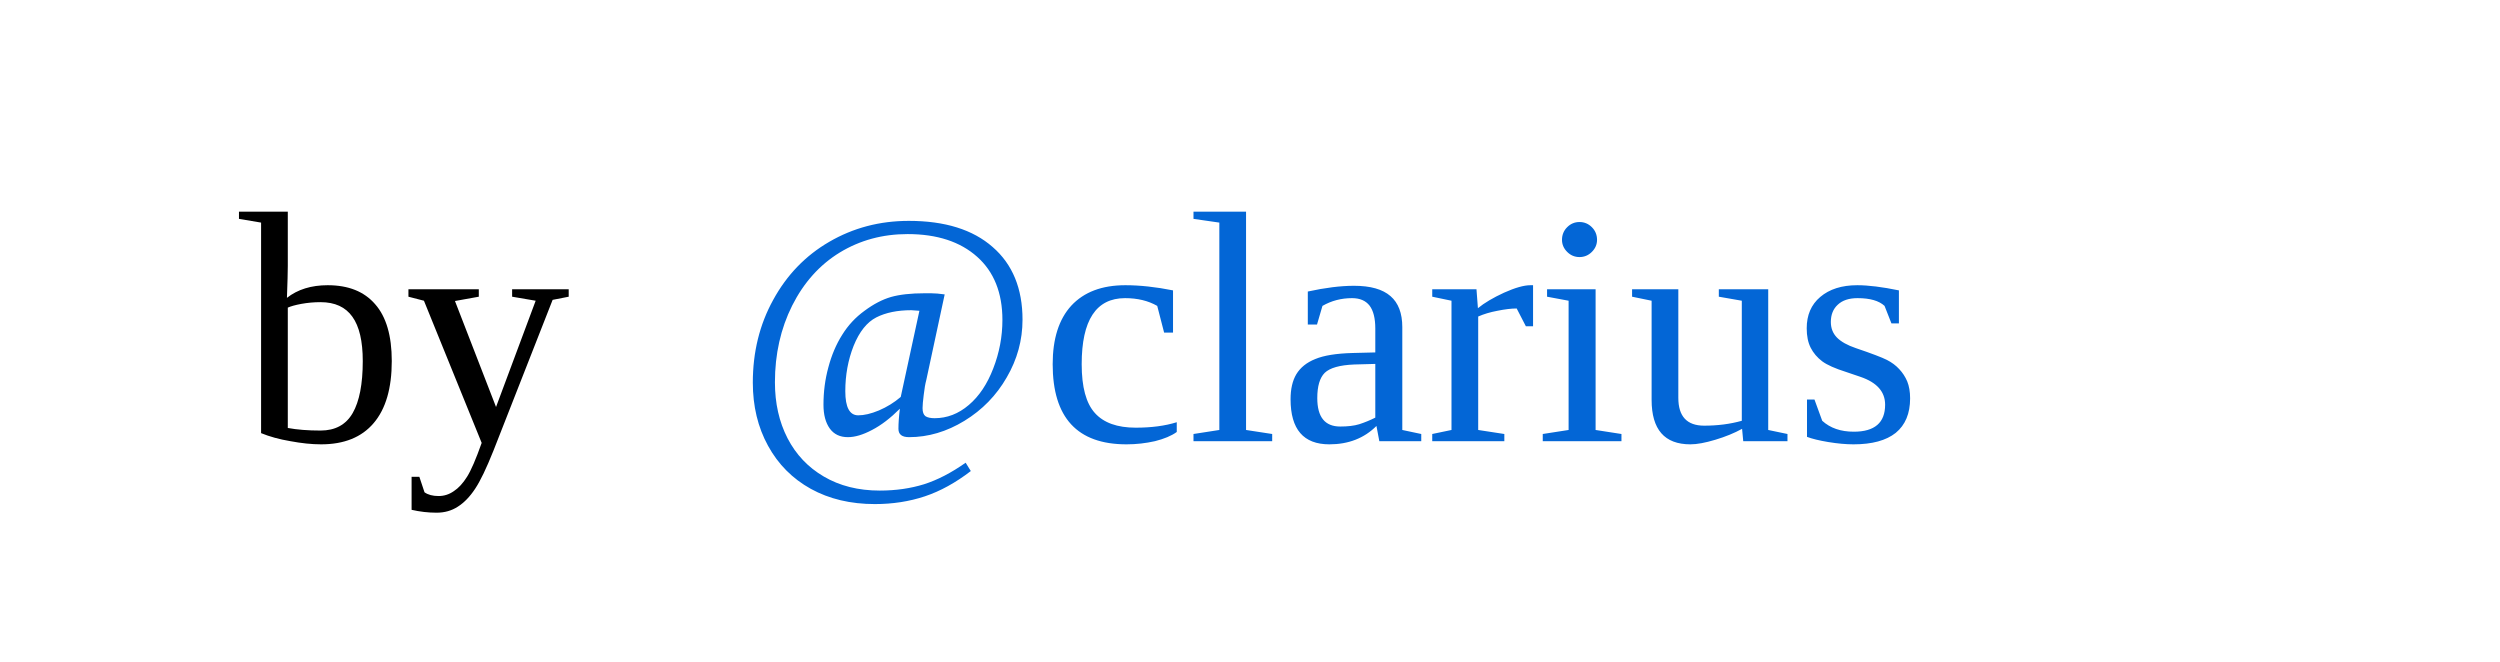
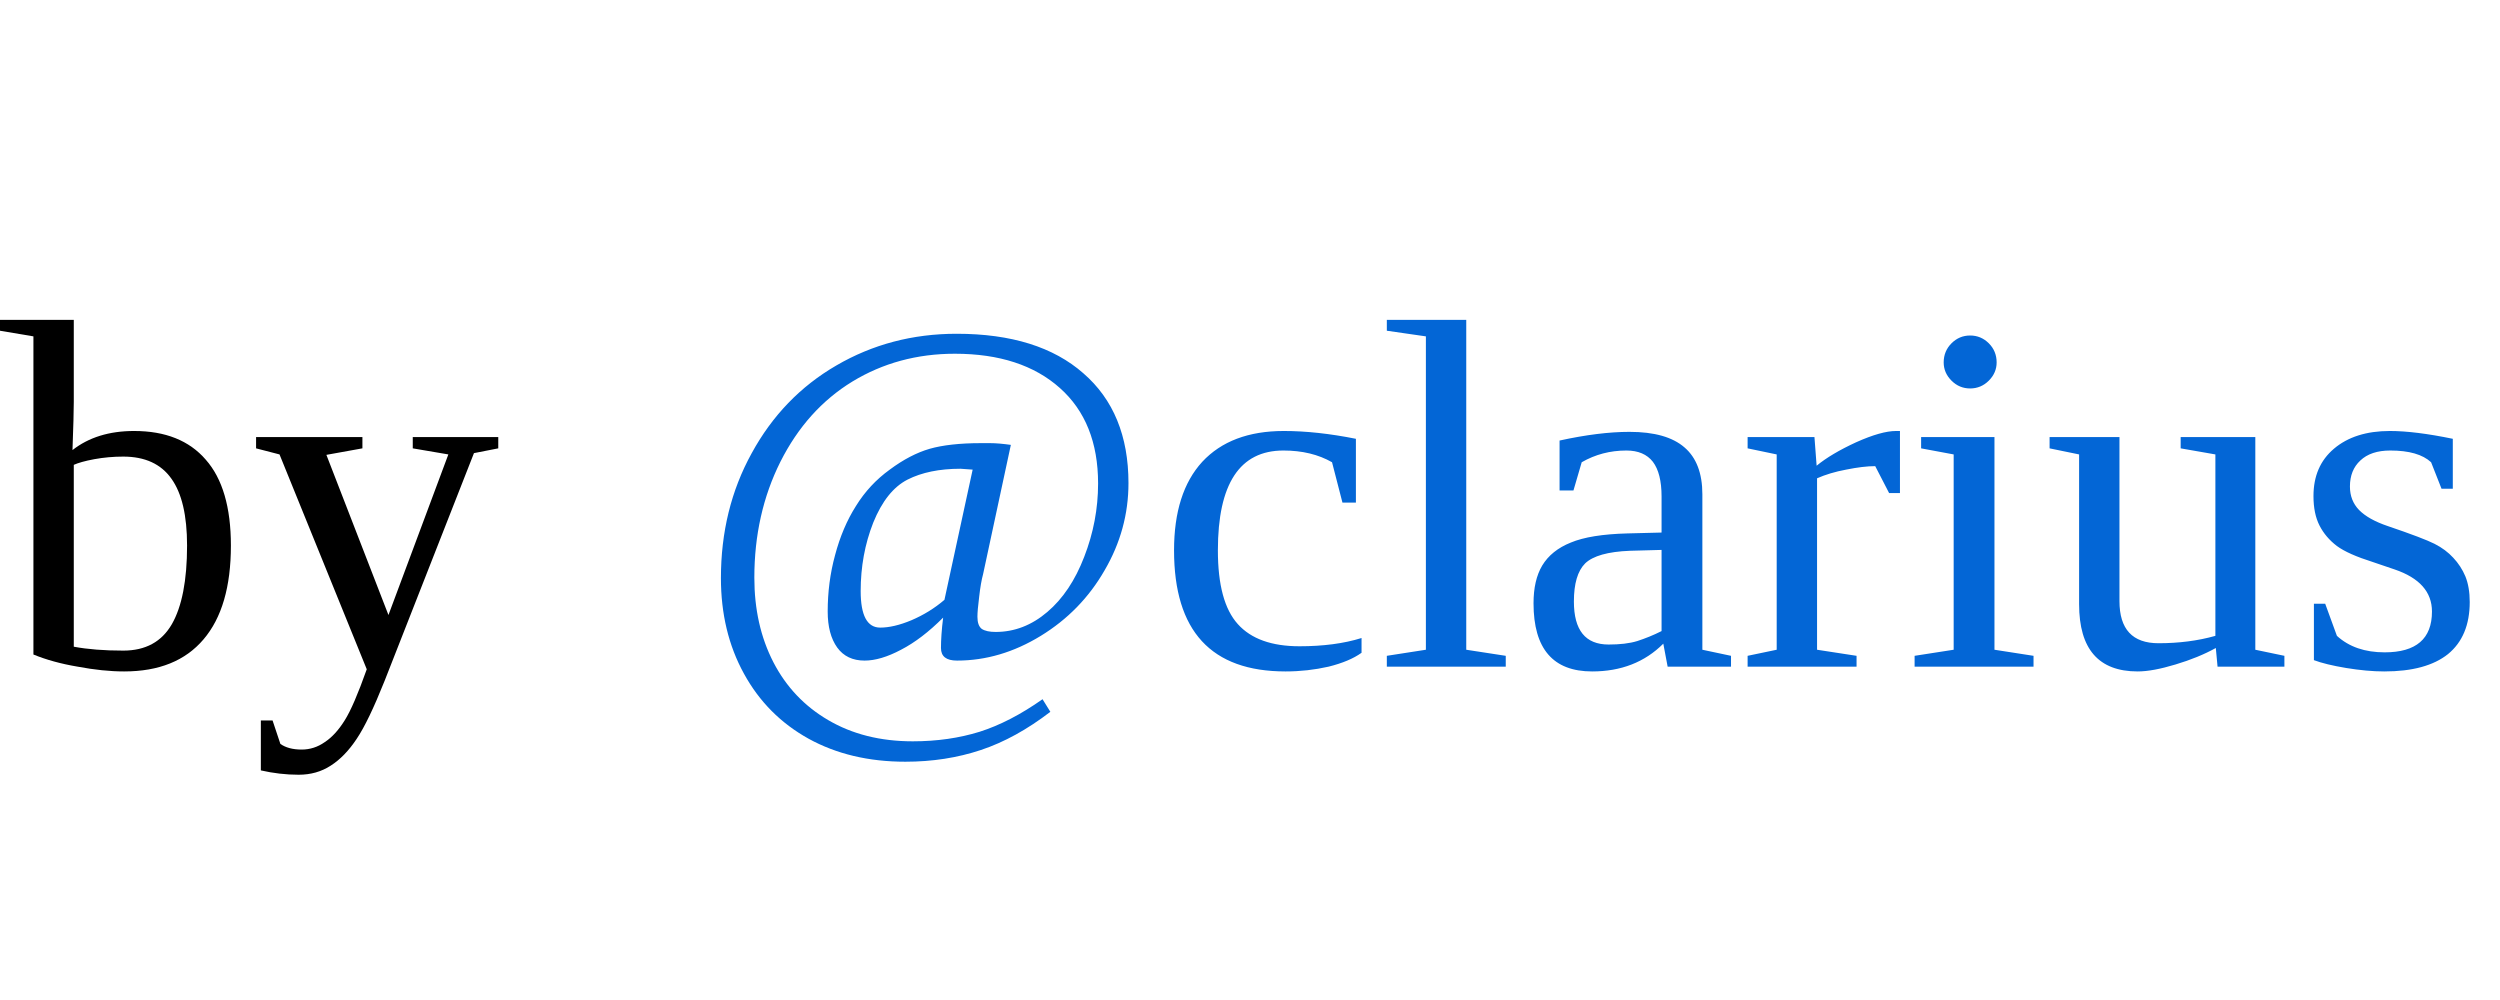
- <svg xmlns="http://www.w3.org/2000/svg" version="1.1" xml:space="preserve" height="36px" width="136px">
-   <text x="13" y="24" font-size="18px">by</text>
-   <text fill="#0366d6" x="40" y="24" font-size="18px">@clarius</text>
+ <svg xmlns="http://www.w3.org/2000/svg" version="1.1" xml:space="preserve" height="36" width="90">
+   <text x="0" y="24" font-size="18px">by</text>
+   <text fill="#0366d6" x="25" y="24" font-size="18px">@clarius</text>
</svg>
